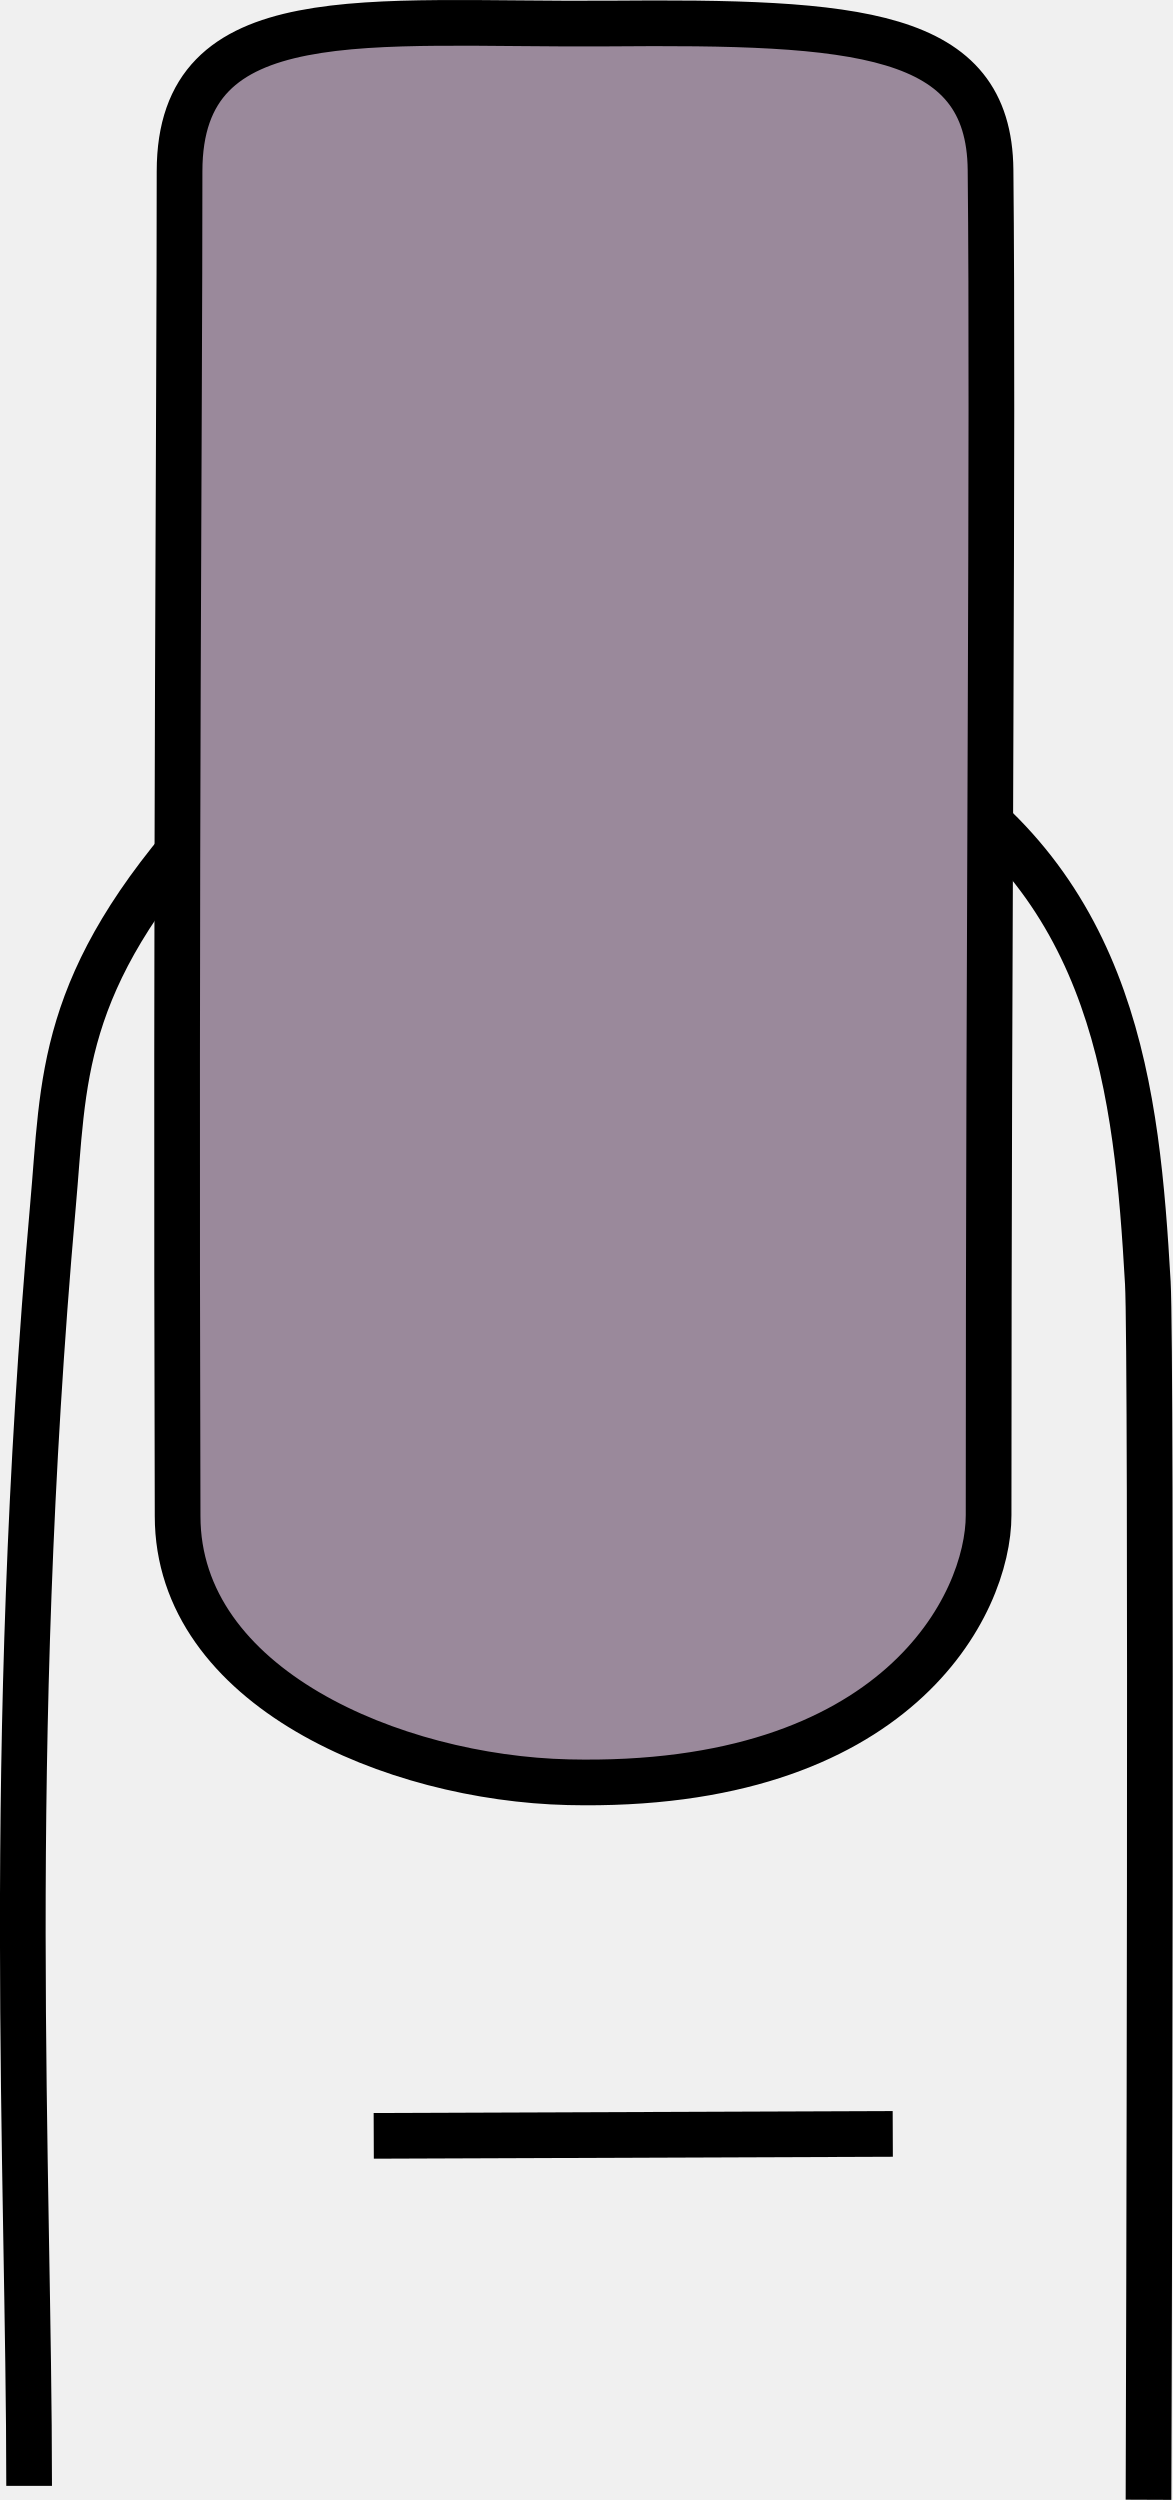
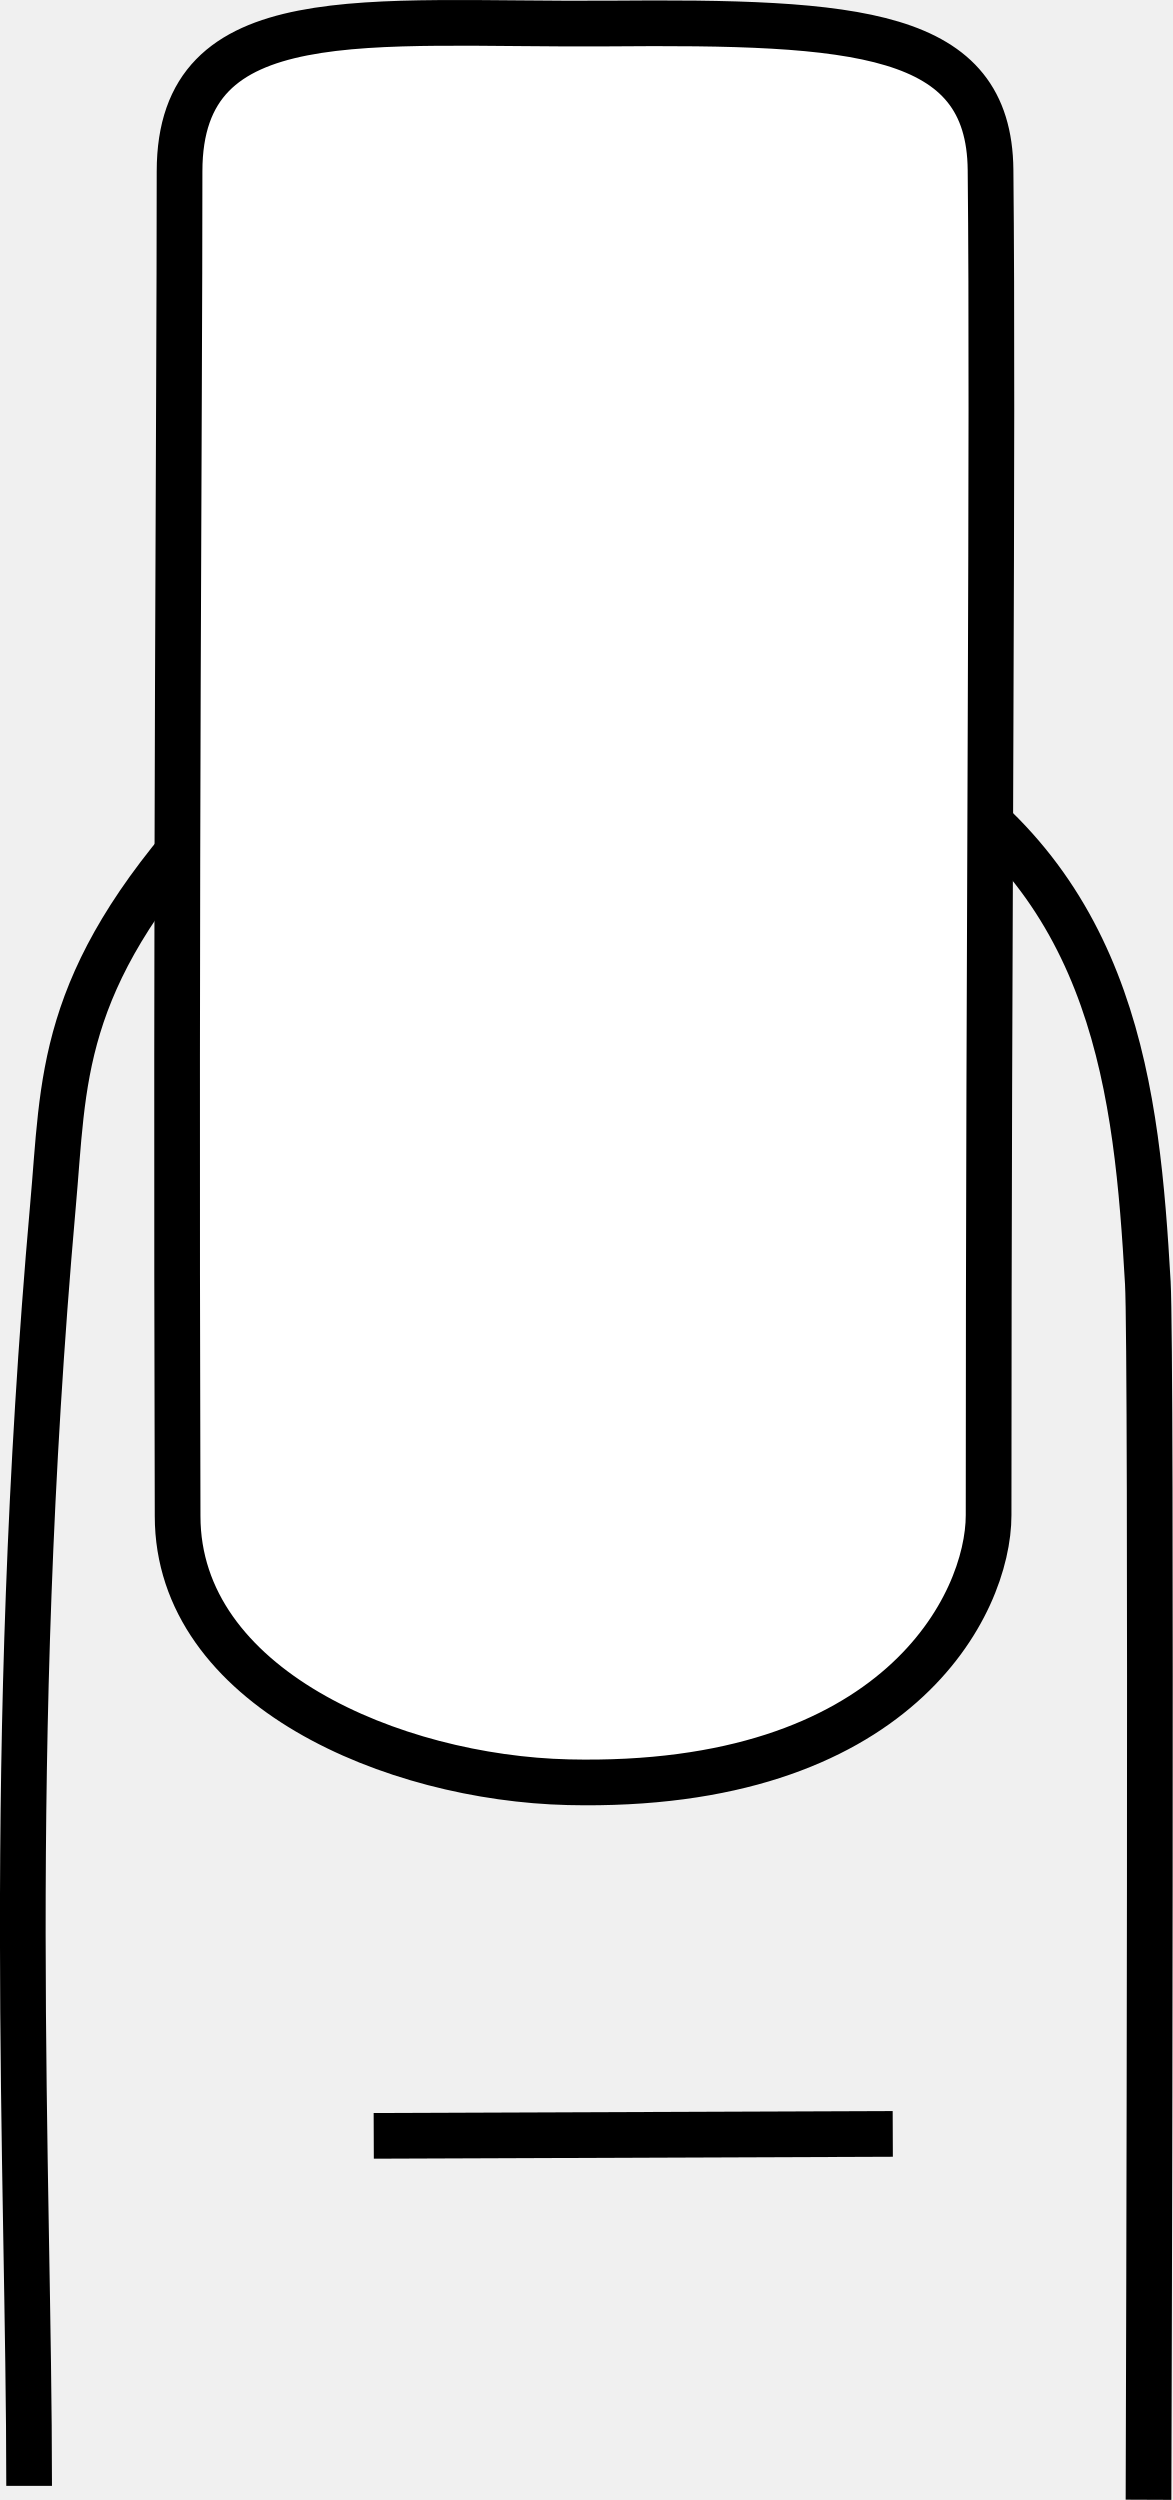
<svg xmlns="http://www.w3.org/2000/svg" viewBox="0 0 102.68 218.87">
  <defs>
-     <style>.cls-1{fill:none;}.cls-1,.cls-2{stroke:#000;stroke-miterlimit:10;stroke-width:4px;}.cls-2{fill:#9a899b;}</style>
+     <style>.cls-1{fill:none;}.cls-1,.cls-2{stroke:#000;stroke-miterlimit:10;stroke-width:4px;}.cls-2{fill:#fff;}</style>
  </defs>
  <g id="Layer_2" data-name="Layer 2">
    <g id="Layer_1-2" data-name="Layer 1">
      <g id="squoval">
        <path class="cls-1" d="M2.55,217.63c0-27.45-2.17-64,2.08-112,1-11.07.4-19.58,13.59-34.14,12-13.2,50.78-11.22,61.61-4.64,17.89,10.86,19.7,28.74,20.66,45.47.35,6.18.09,99.11.06,106.53" />
        <line class="cls-1" x1="32.72" y1="186.99" x2="78.16" y2="186.82" />
        <path class="cls-2" d="M15.55,132.73c0,15,18.91,22.94,34.2,23.3,28.81.67,36.8-15.57,36.8-23.38,0-52.75.41-93.86.17-117.78-.12-12.2-11.62-13-33.5-12.81C32.05,2.21,15.72-.2,15.72,15,15.72,36.86,15.38,73.73,15.55,132.73Z" />
      </g>
    </g>
  </g>
</svg>
